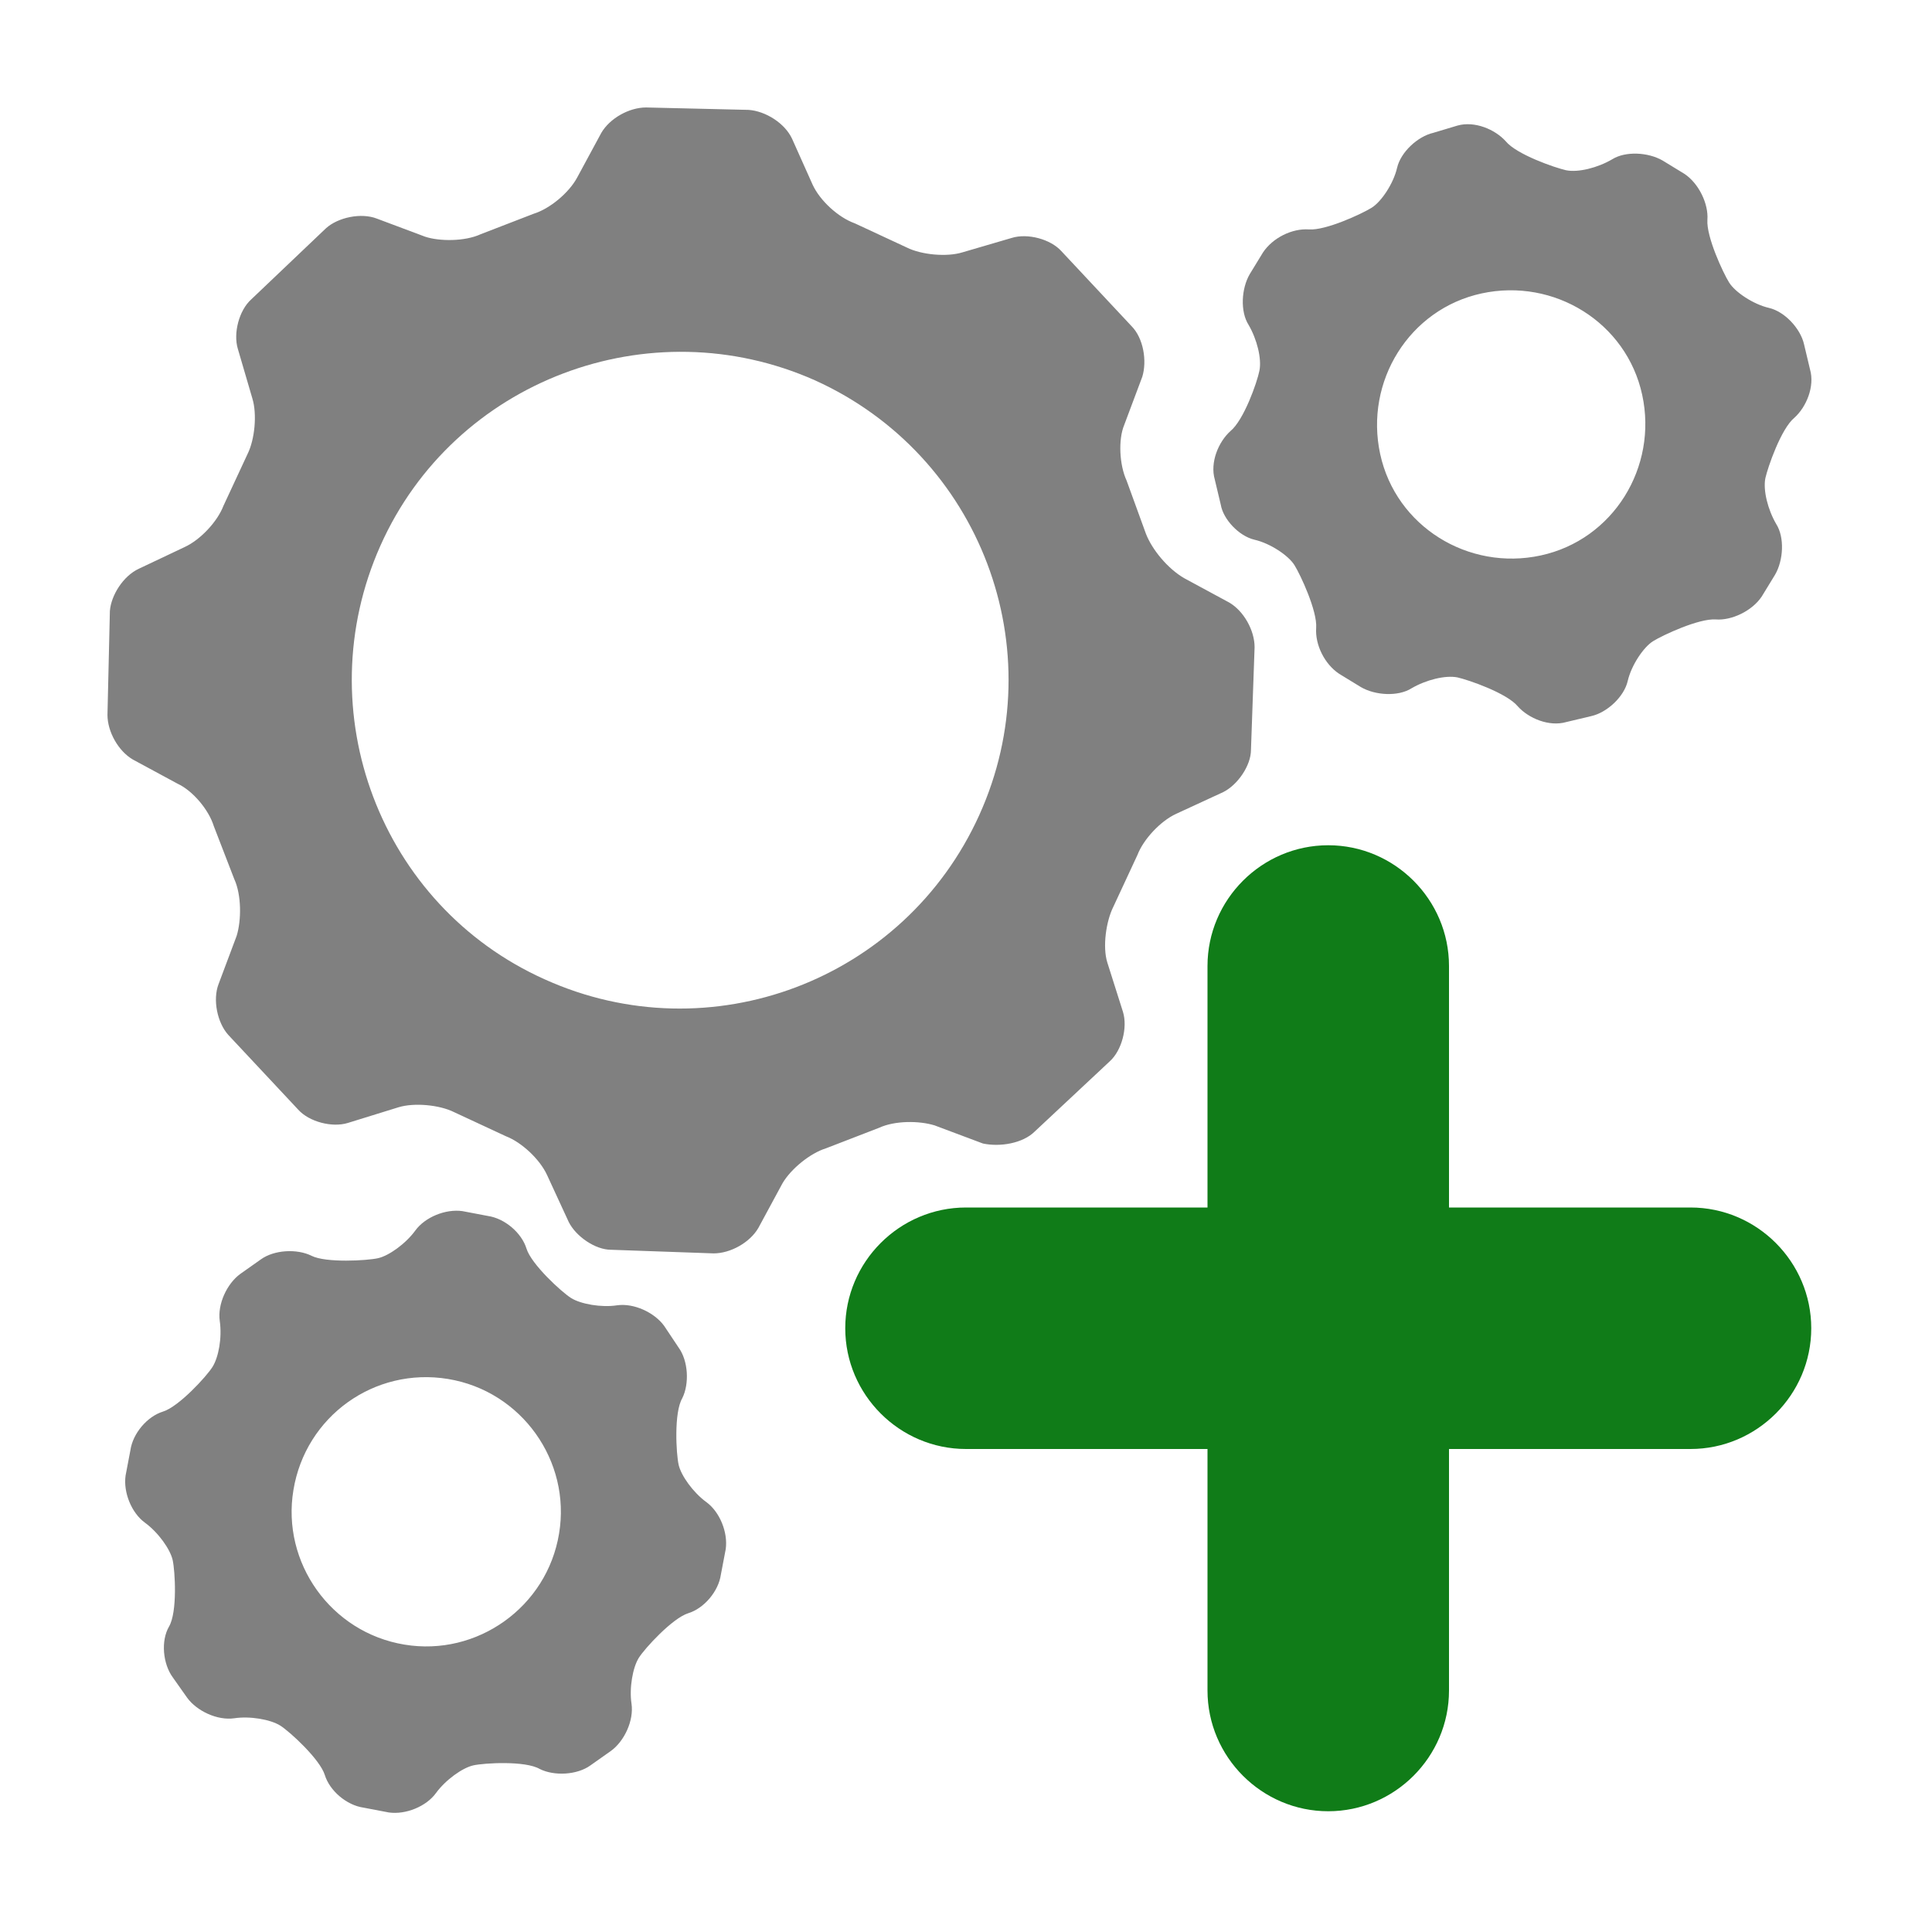
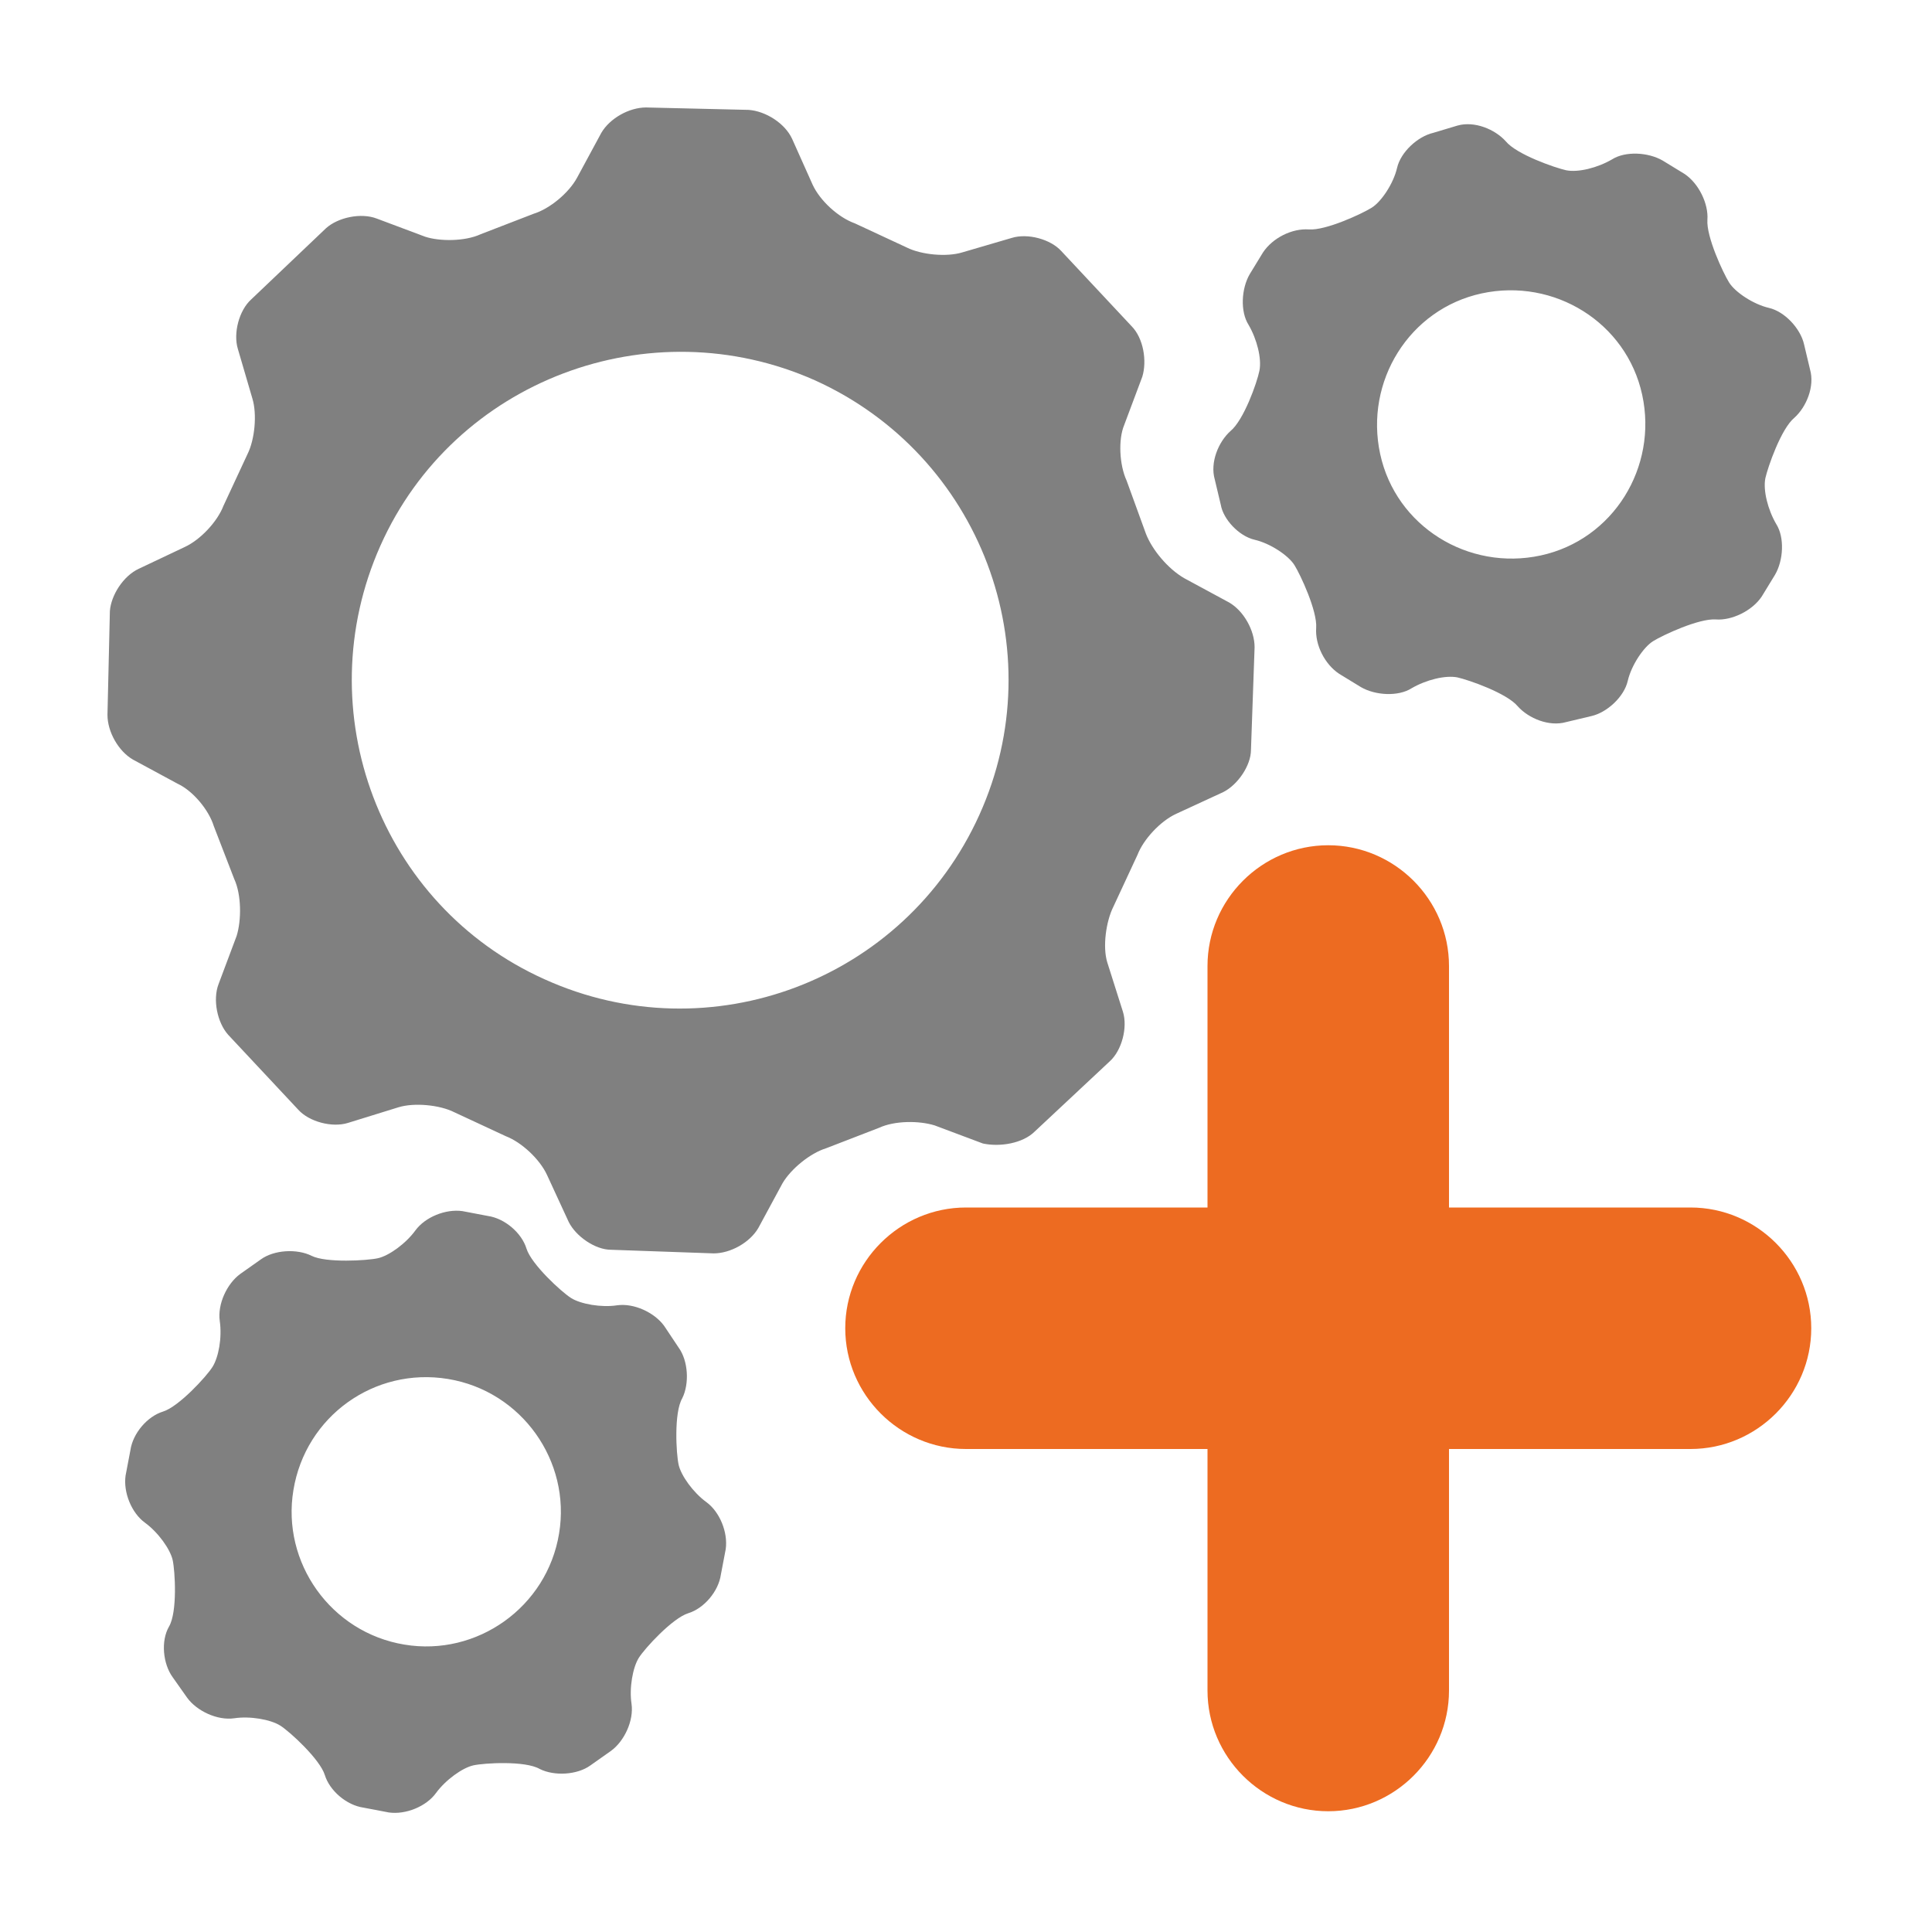
<svg xmlns="http://www.w3.org/2000/svg" version="1.0" id="Layer_1" x="0px" y="0px" viewBox="0 0 16 16" enable-background="new 0 0 16 16" xml:space="preserve">
  <g id="import_x5F_config_x5F_bundle">
    <g>
      <g>
        <path fill="#808080" d="M1.2,12.61c0.11,0.08,0.21,0.22,0.23,0.31c0.02,0.09,0.04,0.43-0.03,0.55s-0.05,0.31,0.03,0.42l0.12,0.17     c0.08,0.11,0.25,0.19,0.39,0.17c0.13-0.02,0.3,0.01,0.38,0.06s0.33,0.28,0.37,0.41c0.04,0.13,0.18,0.25,0.32,0.27l0.21,0.04     c0.14,0.02,0.31-0.05,0.39-0.16s0.22-0.21,0.31-0.23c0.09-0.02,0.43-0.04,0.55,0.03c0.12,0.06,0.31,0.05,0.42-0.03l0.17-0.12     c0.11-0.08,0.19-0.25,0.17-0.39c-0.02-0.13,0.01-0.3,0.06-0.38s0.28-0.33,0.41-0.37c0.13-0.04,0.25-0.18,0.27-0.32l0.04-0.21     c0.02-0.14-0.05-0.31-0.16-0.39c-0.11-0.08-0.21-0.22-0.23-0.31c-0.02-0.09-0.04-0.43,0.03-0.55c0.06-0.12,0.05-0.31-0.03-0.42     L5.5,10.98c-0.08-0.11-0.25-0.19-0.39-0.17c-0.13,0.02-0.3-0.01-0.38-0.06c-0.08-0.05-0.33-0.28-0.37-0.41     c-0.04-0.13-0.18-0.25-0.32-0.27l-0.21-0.04c-0.14-0.02-0.31,0.05-0.39,0.16s-0.22,0.21-0.31,0.23S2.7,10.46,2.58,10.4     c-0.12-0.06-0.31-0.05-0.42,0.03l-0.17,0.12c-0.11,0.08-0.19,0.25-0.17,0.39s-0.01,0.3-0.06,0.38c-0.05,0.08-0.28,0.33-0.41,0.37     c-0.13,0.04-0.25,0.18-0.27,0.32l-0.04,0.21C1.02,12.36,1.09,12.53,1.2,12.61z M3.71,11.42c0.61,0.1,1.02,0.68,0.92,1.28     c-0.1,0.61-0.68,1.02-1.28,0.92c-0.61-0.1-1.02-0.68-0.92-1.28C2.53,11.73,3.1,11.32,3.71,11.42z" />
      </g>
    </g>
    <g>
      <g>
        <path fill="#808080" d="M10.39,4.47c0.13,0.03,0.28,0.13,0.33,0.21c0.05,0.08,0.19,0.38,0.18,0.52s0.07,0.3,0.19,0.38l0.18,0.11     c0.12,0.07,0.31,0.08,0.42,0.01c0.12-0.07,0.28-0.11,0.38-0.09c0.09,0.02,0.41,0.13,0.5,0.24c0.09,0.1,0.26,0.17,0.4,0.13     l0.21-0.05c0.13-0.03,0.27-0.16,0.3-0.29c0.03-0.13,0.13-0.28,0.21-0.33c0.08-0.05,0.38-0.19,0.52-0.18     c0.13,0.01,0.3-0.07,0.38-0.19l0.11-0.18c0.07-0.12,0.08-0.31,0.01-0.42c-0.07-0.12-0.11-0.28-0.09-0.38     c0.02-0.09,0.13-0.41,0.24-0.5c0.1-0.09,0.17-0.26,0.13-0.4l-0.05-0.21c-0.03-0.13-0.16-0.27-0.29-0.3     c-0.13-0.03-0.28-0.13-0.33-0.21s-0.19-0.38-0.18-0.52c0.01-0.13-0.07-0.3-0.19-0.38l-0.18-0.11c-0.12-0.07-0.31-0.08-0.42-0.01     c-0.12,0.07-0.28,0.11-0.38,0.09c-0.09-0.02-0.41-0.13-0.5-0.24c-0.09-0.1-0.26-0.17-0.4-0.13L11.87,1.1     c-0.13,0.03-0.27,0.16-0.3,0.29s-0.13,0.28-0.21,0.33s-0.38,0.19-0.52,0.18s-0.3,0.07-0.38,0.19l-0.11,0.18     c-0.07,0.12-0.08,0.31-0.01,0.42c0.07,0.12,0.11,0.28,0.09,0.38s-0.13,0.41-0.24,0.5c-0.1,0.09-0.17,0.26-0.13,0.4l0.05,0.21     C10.13,4.3,10.26,4.44,10.39,4.47z M12.27,2.43c0.6-0.13,1.2,0.24,1.33,0.84c0.13,0.6-0.24,1.2-0.84,1.33     c-0.6,0.13-1.2-0.24-1.33-0.84C11.3,3.16,11.67,2.56,12.27,2.43z" />
      </g>
    </g>
    <g>
      <g>
        <path fill="#808080" d="M1.85,4.19C1.8,4.32,1.66,4.47,1.53,4.53L1.15,4.71C1.02,4.77,0.92,4.93,0.91,5.06L0.89,5.92     c0,0.14,0.09,0.3,0.21,0.37l0.37,0.2C1.6,6.55,1.73,6.71,1.77,6.84l0.17,0.44C2,7.41,2,7.62,1.96,7.75l-0.15,0.4     C1.76,8.28,1.8,8.47,1.89,8.57l0.58,0.62c0.09,0.1,0.28,0.15,0.41,0.11L3.3,9.17c0.13-0.04,0.34-0.02,0.46,0.04l0.43,0.2     c0.13,0.05,0.28,0.19,0.34,0.32l0.18,0.39c0.06,0.12,0.22,0.23,0.35,0.23l0.85,0.03c0.14,0,0.3-0.09,0.37-0.21l0.2-0.37     c0.07-0.12,0.23-0.25,0.36-0.29l0.44-0.17c0.13-0.06,0.33-0.06,0.46-0.02l0.4,0.15C8.28,9.5,8.47,9.47,8.57,9.37l0.62-0.58     c0.1-0.09,0.15-0.28,0.11-0.41L9.17,7.97C9.13,7.84,9.16,7.63,9.22,7.51l0.2-0.43c0.05-0.13,0.19-0.28,0.32-0.34l0.39-0.18     c0.12-0.06,0.23-0.22,0.23-0.35l0.03-0.85c0-0.14-0.09-0.3-0.21-0.37l-0.37-0.2C9.67,4.71,9.54,4.55,9.49,4.42L9.33,3.98     C9.27,3.85,9.26,3.64,9.31,3.52l0.15-0.4C9.5,2.99,9.47,2.8,9.37,2.7L8.79,2.08c-0.09-0.1-0.28-0.15-0.41-0.11L7.97,2.09     C7.84,2.13,7.63,2.11,7.51,2.05l-0.43-0.2C6.94,1.8,6.79,1.66,6.73,1.53L6.56,1.15C6.5,1.02,6.34,0.92,6.2,0.91L5.35,0.89     c-0.14,0-0.3,0.09-0.37,0.21l-0.2,0.37C4.71,1.6,4.55,1.73,4.42,1.77L3.98,1.94C3.85,2,3.64,2,3.52,1.96l-0.4-0.15     C2.99,1.76,2.8,1.8,2.7,1.89L2.08,2.48c-0.1,0.09-0.15,0.28-0.11,0.41L2.09,3.3c0.04,0.13,0.02,0.34-0.04,0.46L1.85,4.19z      M6.75,3.15c1.37,0.62,1.98,2.23,1.36,3.6s-2.23,1.98-3.6,1.36C3.15,7.5,2.54,5.89,3.15,4.52S5.38,2.54,6.75,3.15z" />
      </g>
    </g>
    <g>
      <g>
-         <path fill="#107C18" d="M11,15c-0.55,0-1-0.45-1-1V8c0-0.55,0.45-1,1-1s1,0.45,1,1v6C12,14.55,11.55,15,11,15z" />
+         <path fill="#ED6B21" d="M11,15c-0.55,0-1-0.45-1-1V8c0-0.55,0.45-1,1-1s1,0.45,1,1v6C12,14.55,11.55,15,11,15z" />
      </g>
    </g>
    <g>
      <g>
-         <path fill="#107C18" d="M14,12H8c-0.55,0-1-0.45-1-1s0.45-1,1-1h6c0.55,0,1,0.45,1,1S14.55,12,14,12z" />
+         <path fill="#ED6B21" d="M14,12H8c-0.55,0-1-0.45-1-1s0.45-1,1-1h6c0.55,0,1,0.45,1,1S14.55,12,14,12z" />
      </g>
    </g>
  </g>
</svg>
